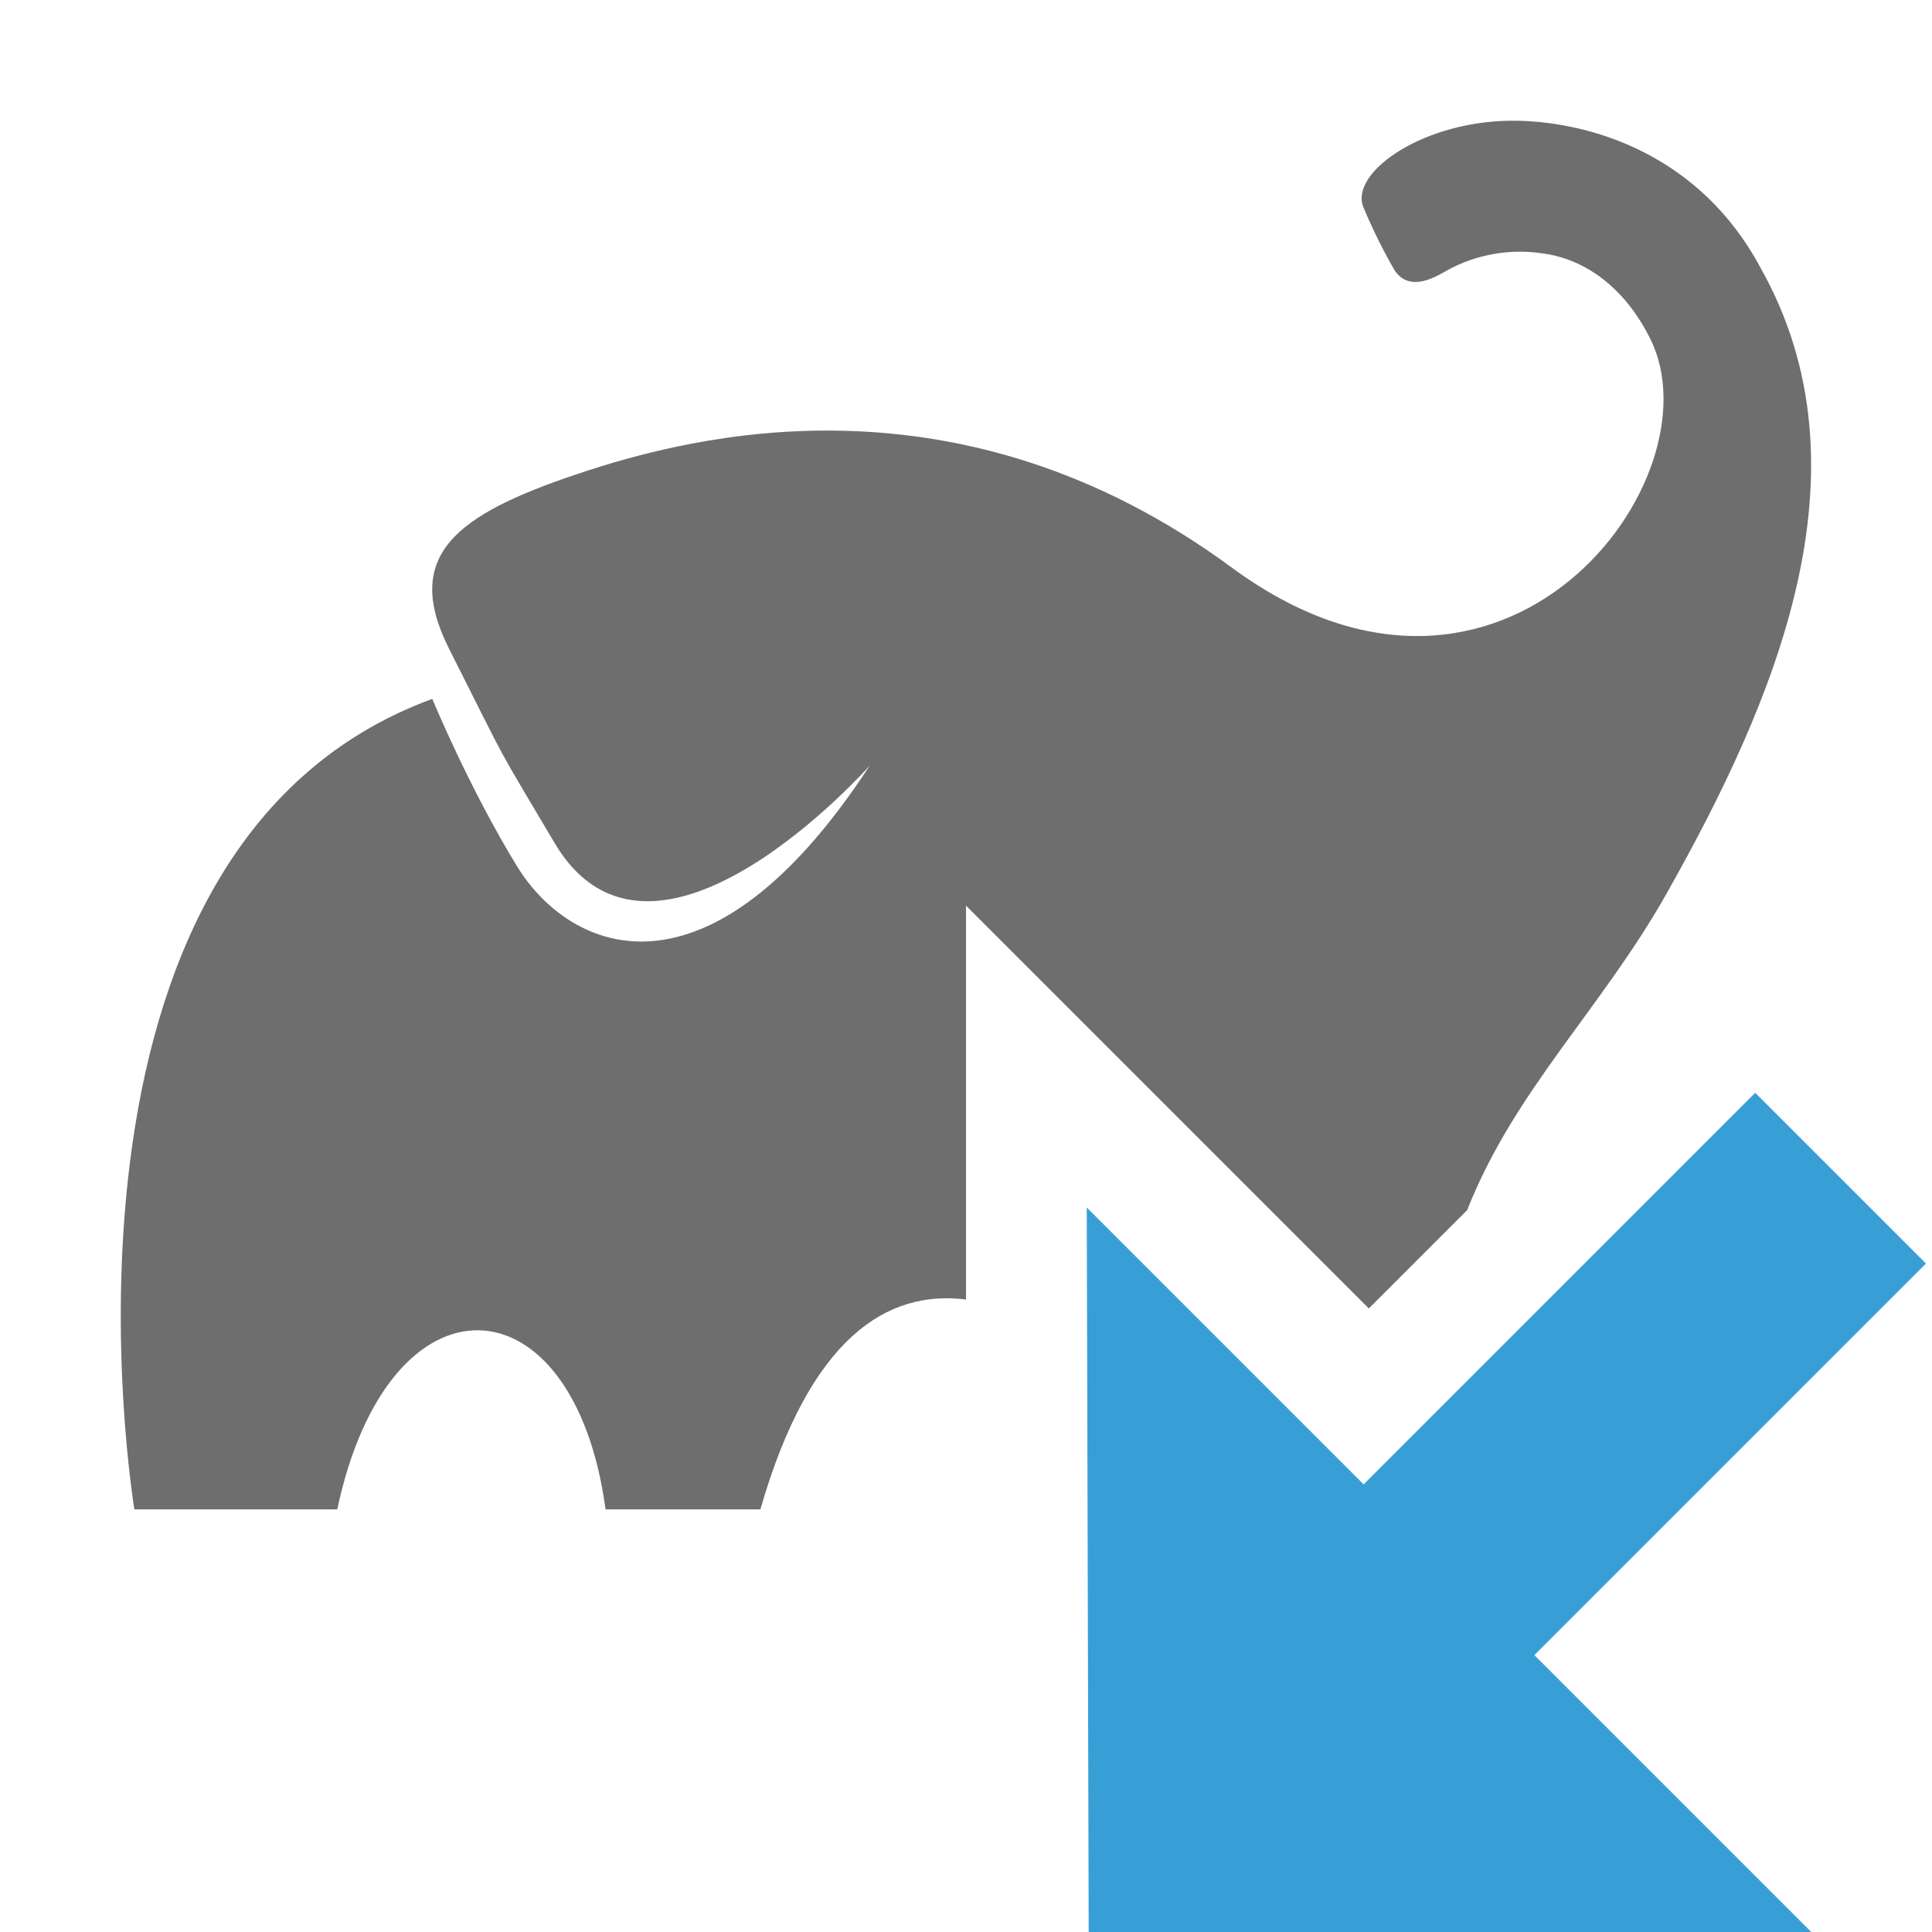
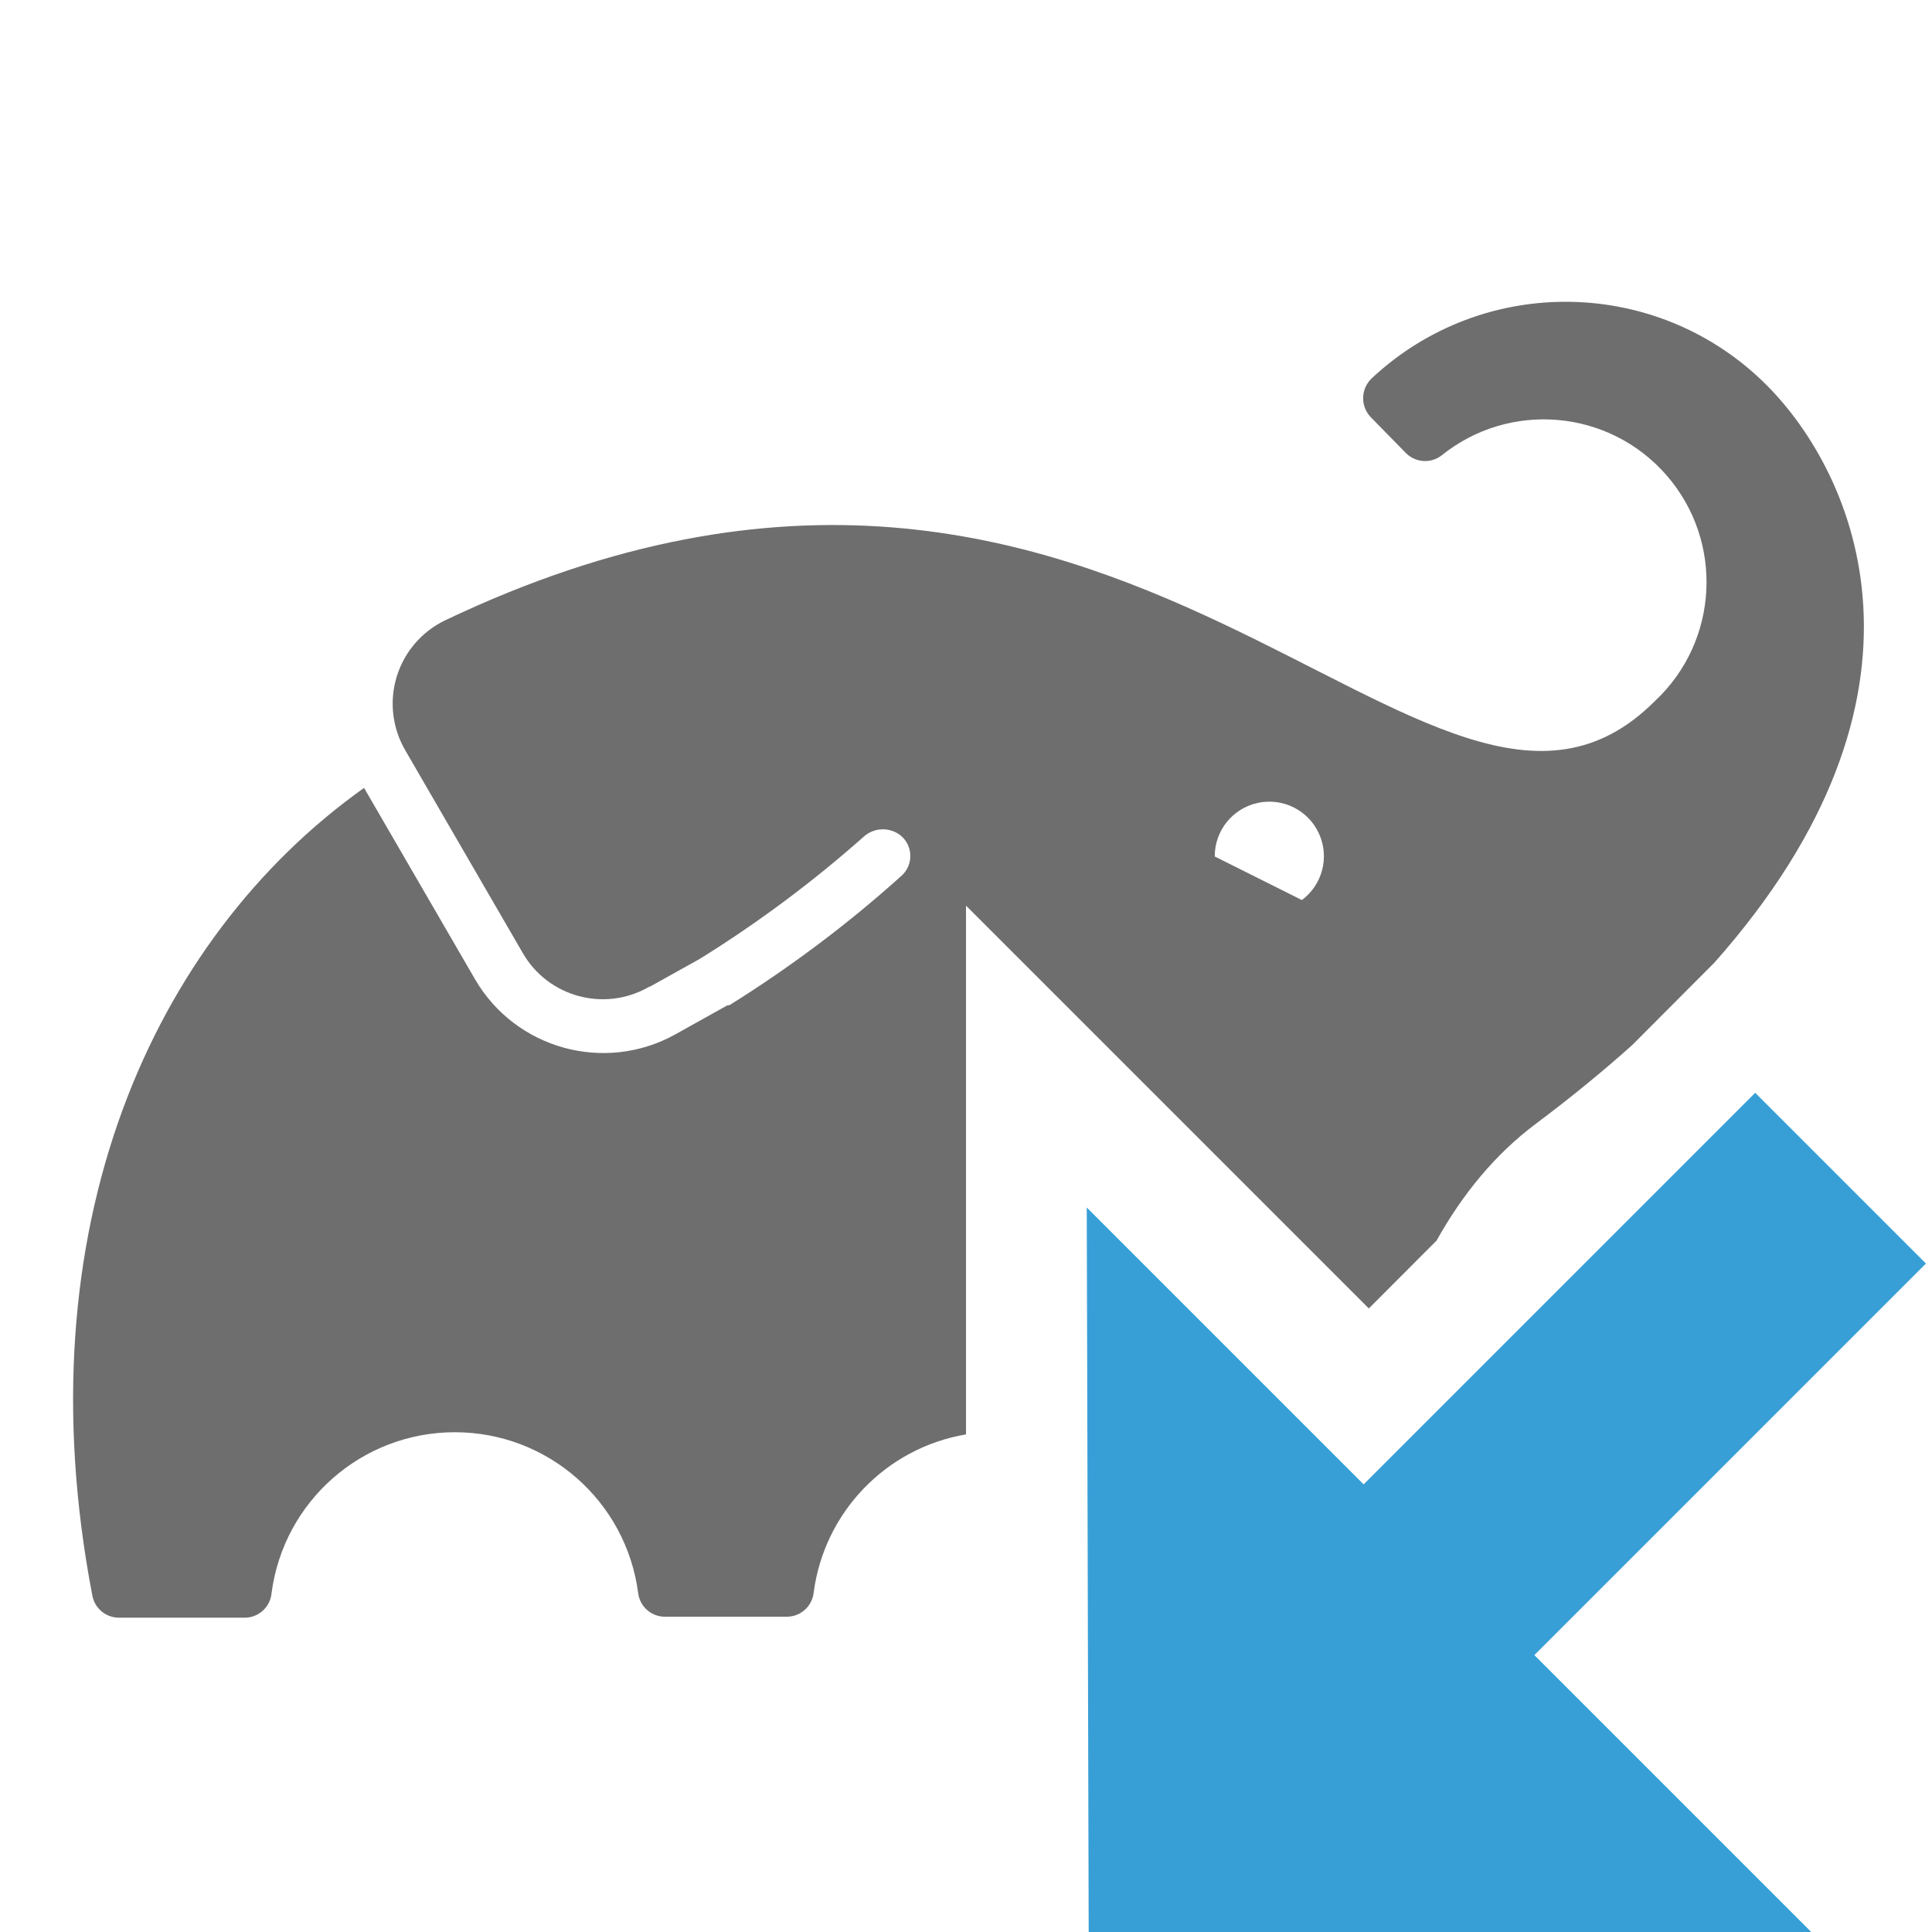
<svg xmlns="http://www.w3.org/2000/svg" width="16" height="16" viewBox="0 0 16 16">
-   <rect width="16" height="16" fill="none" />
+   <rect id="frame" width="16" height="16" fill="none" />
  <g fill="none" fill-rule="evenodd">
-     <path fill="#389FD6" d="M9.016 16H15l-6-6z" />
-     <path d="M12.154 10.018l-.818.818L8 7.5v3.262c-.65-.082-1.291.31-1.703 1.738H5.015c-.262-1.94-1.794-2.015-2.222 0h-1.68S.198 7.028 3.58 5.788c0 0 .307.743.703 1.388.44.715 1.584 1.21 2.92-.836 0 0-1.793 2.025-2.612.638-.516-.873-.34-.55-.872-1.605-.391-.776.064-1.112 1.055-1.445.99-.334 3.178-.883 5.428.773 2.25 1.657 4.046-.735 3.464-1.897-.247-.494-.616-.672-.894-.706a1.255 1.255 0 0 0-.786.14c-.08.045-.309.194-.437 0a4.566 4.566 0 0 1-.258-.522c-.119-.29.512-.732 1.28-.716.626.014 1.512.29 2.008 1.216.951 1.686.11 3.61-.777 5.184-.536.95-1.262 1.634-1.65 2.618z" fill="#6E6E6E" />
-     <path fill="#389FD6" d="M14.536 9.05l1.414 1.414-4.95 4.95L9.586 14z" />
+     <path d="M14.19 7.98l-.673.675c-.239.214-.503.431-.797.651-.34.254-.61.587-.823.968l-.561.562L8 7.5v4.379a1.531 1.531 0 0 0-1.262 1.314.224.224 0 0 1-.22.196H5.505a.223.223 0 0 1-.22-.196 1.531 1.531 0 0 0-3.036 0 .224.224 0 0 1-.23.204H.985a.224.224 0 0 1-.22-.182c-.584-3.04.494-5.44 2.25-6.69l.918 1.583c.336.58 1.076.784 1.662.457l.43-.24h.015c.507-.316.986-.676 1.43-1.076a.22.22 0 0 0-.01-.329.237.237 0 0 0-.308.01 9.977 9.977 0 0 1-1.355 1.01l-.425.237.018-.013-.023.013a.765.765 0 0 1-1.038-.285l-.972-1.677a.766.766 0 0 1 .33-1.078c5.657-2.696 8.15 2.536 10.017.67a1.348 1.348 0 0 0-1.767-2.034.224.224 0 0 1-.293-.02l-.284-.29a.227.227 0 0 1 0-.33 2.352 2.352 0 0 1 3.27.056c.733.734 1.55 2.556-.44 4.792zm-3.41-.527v.002a.452.452 0 1 0-.72-.362l.72.36z" fill="#6E6E6E" />
+     <path d="M11.293 12.293l3.243-3.243 1.414 1.414-3.243 3.243L15 16H9.016L9 10l2.293 2.293z" fill="#389FD6" />
  </g>
</svg>
